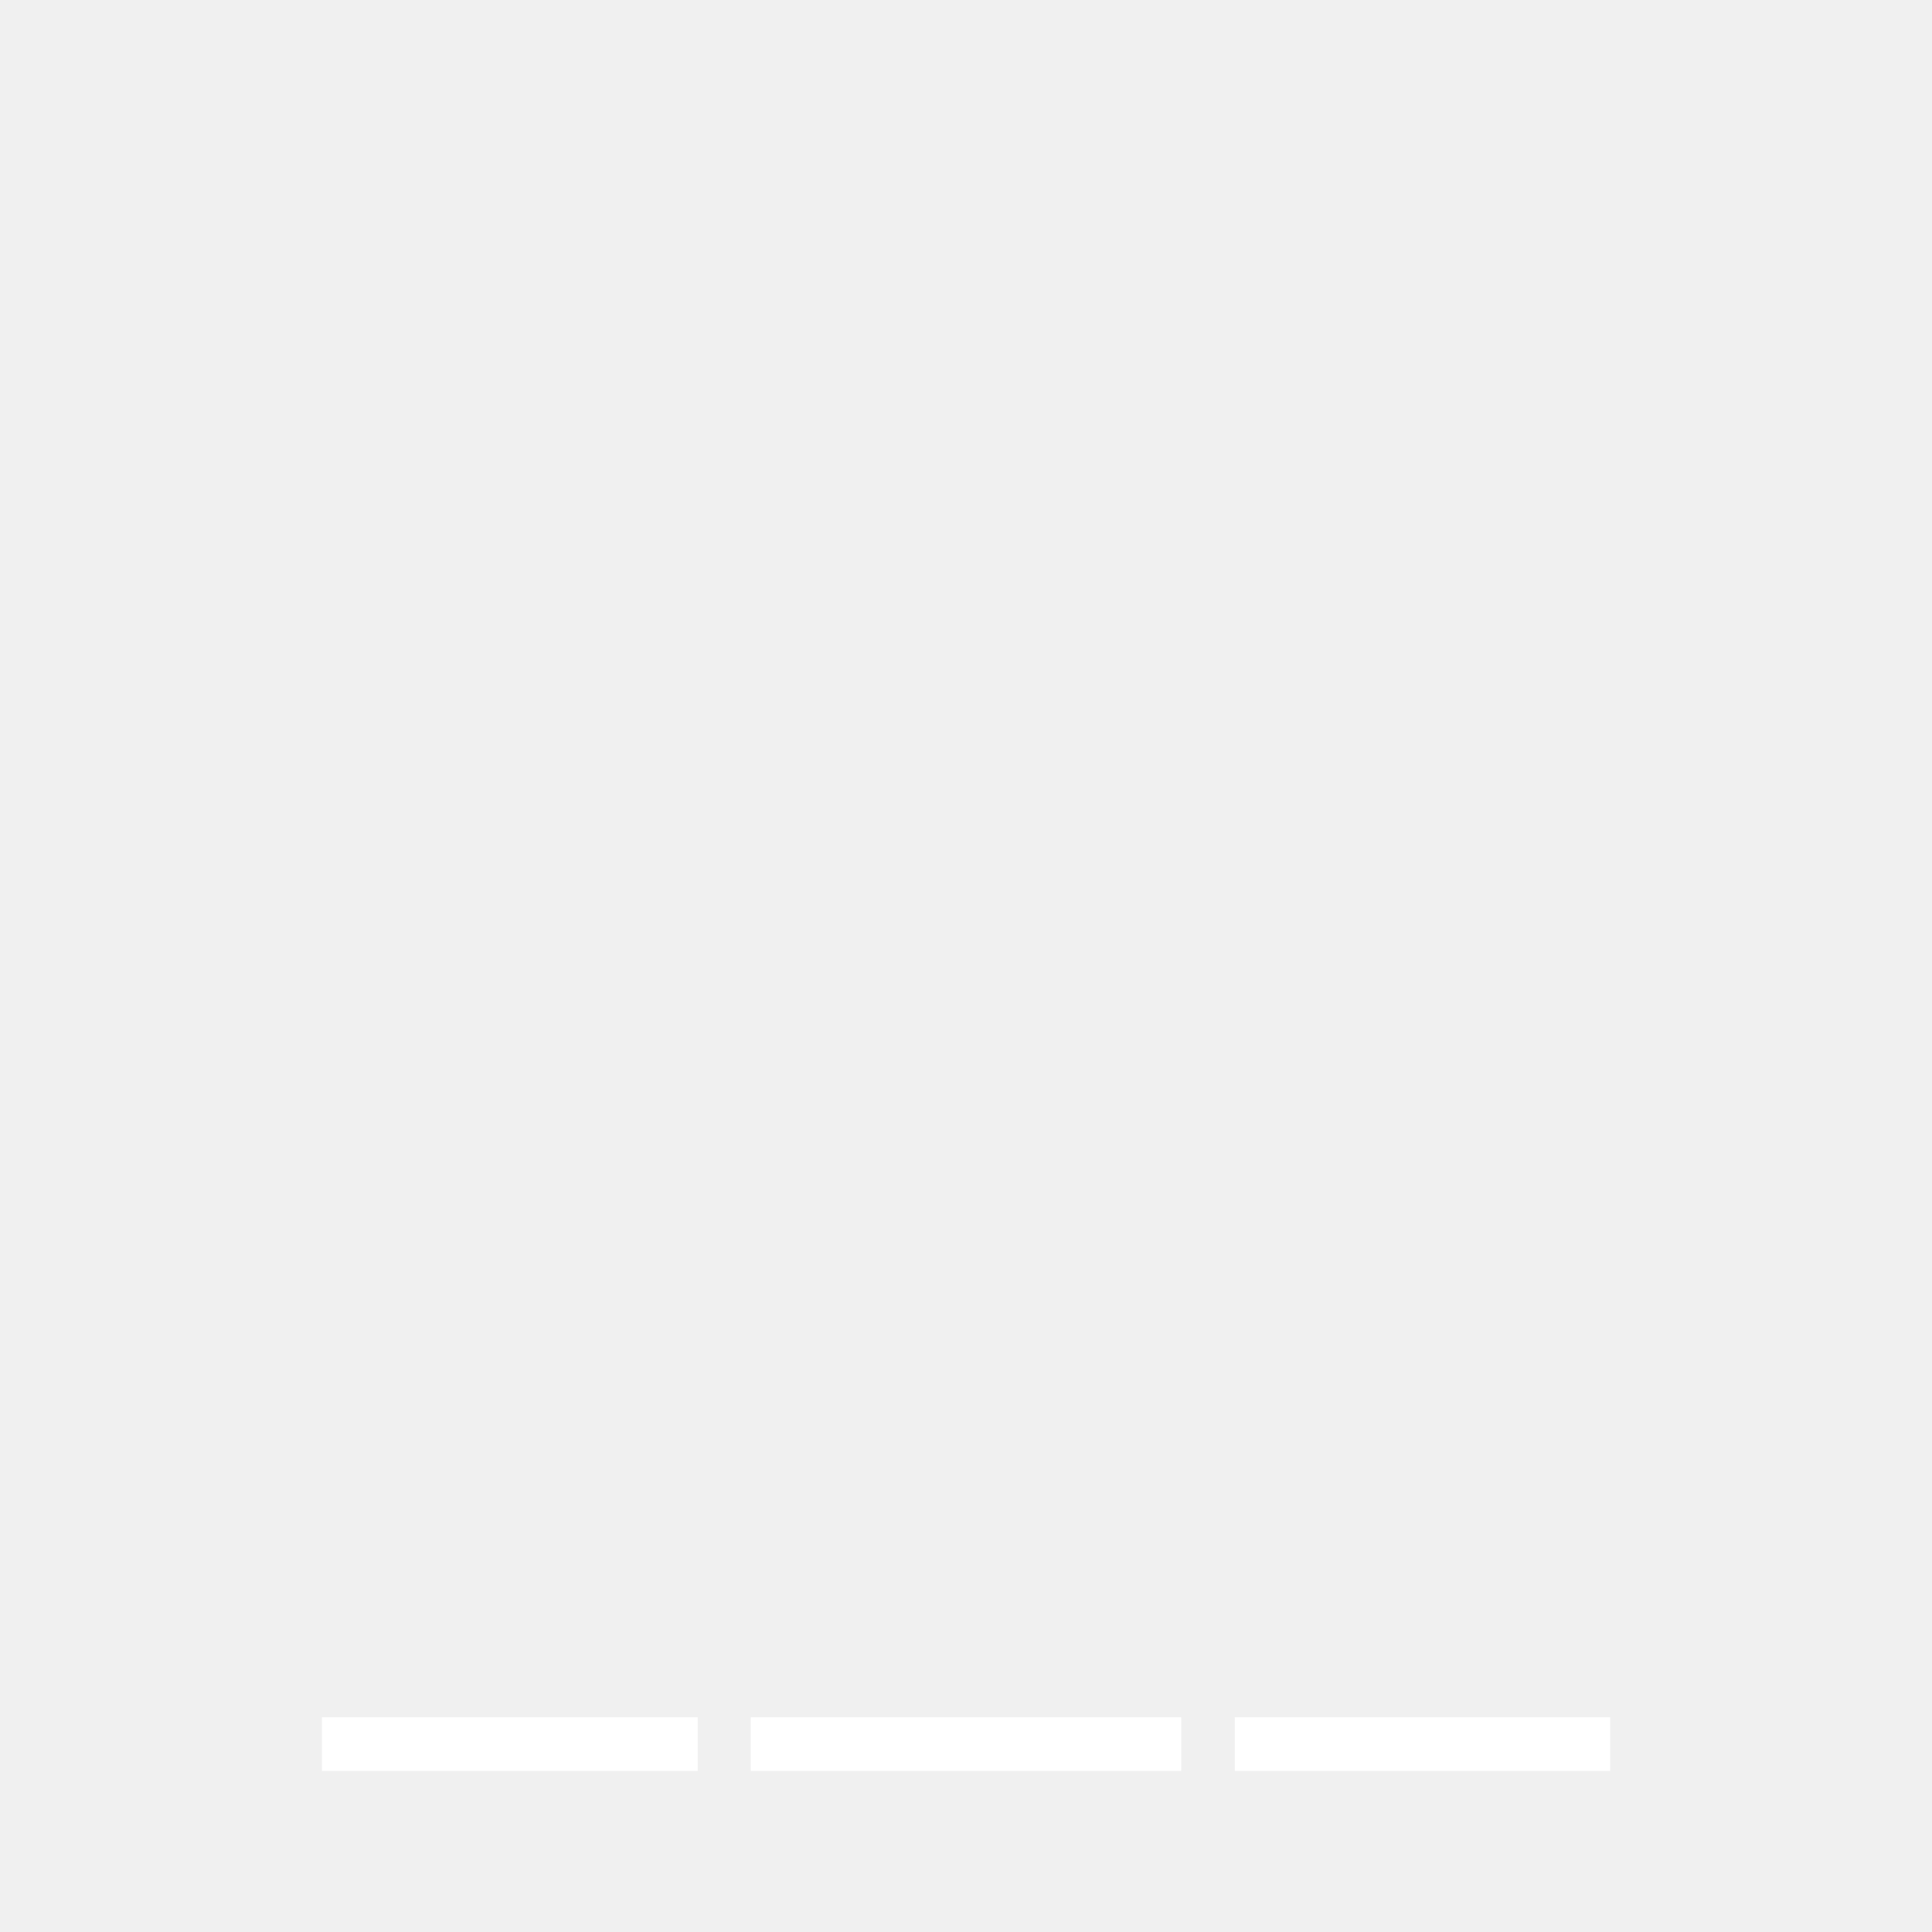
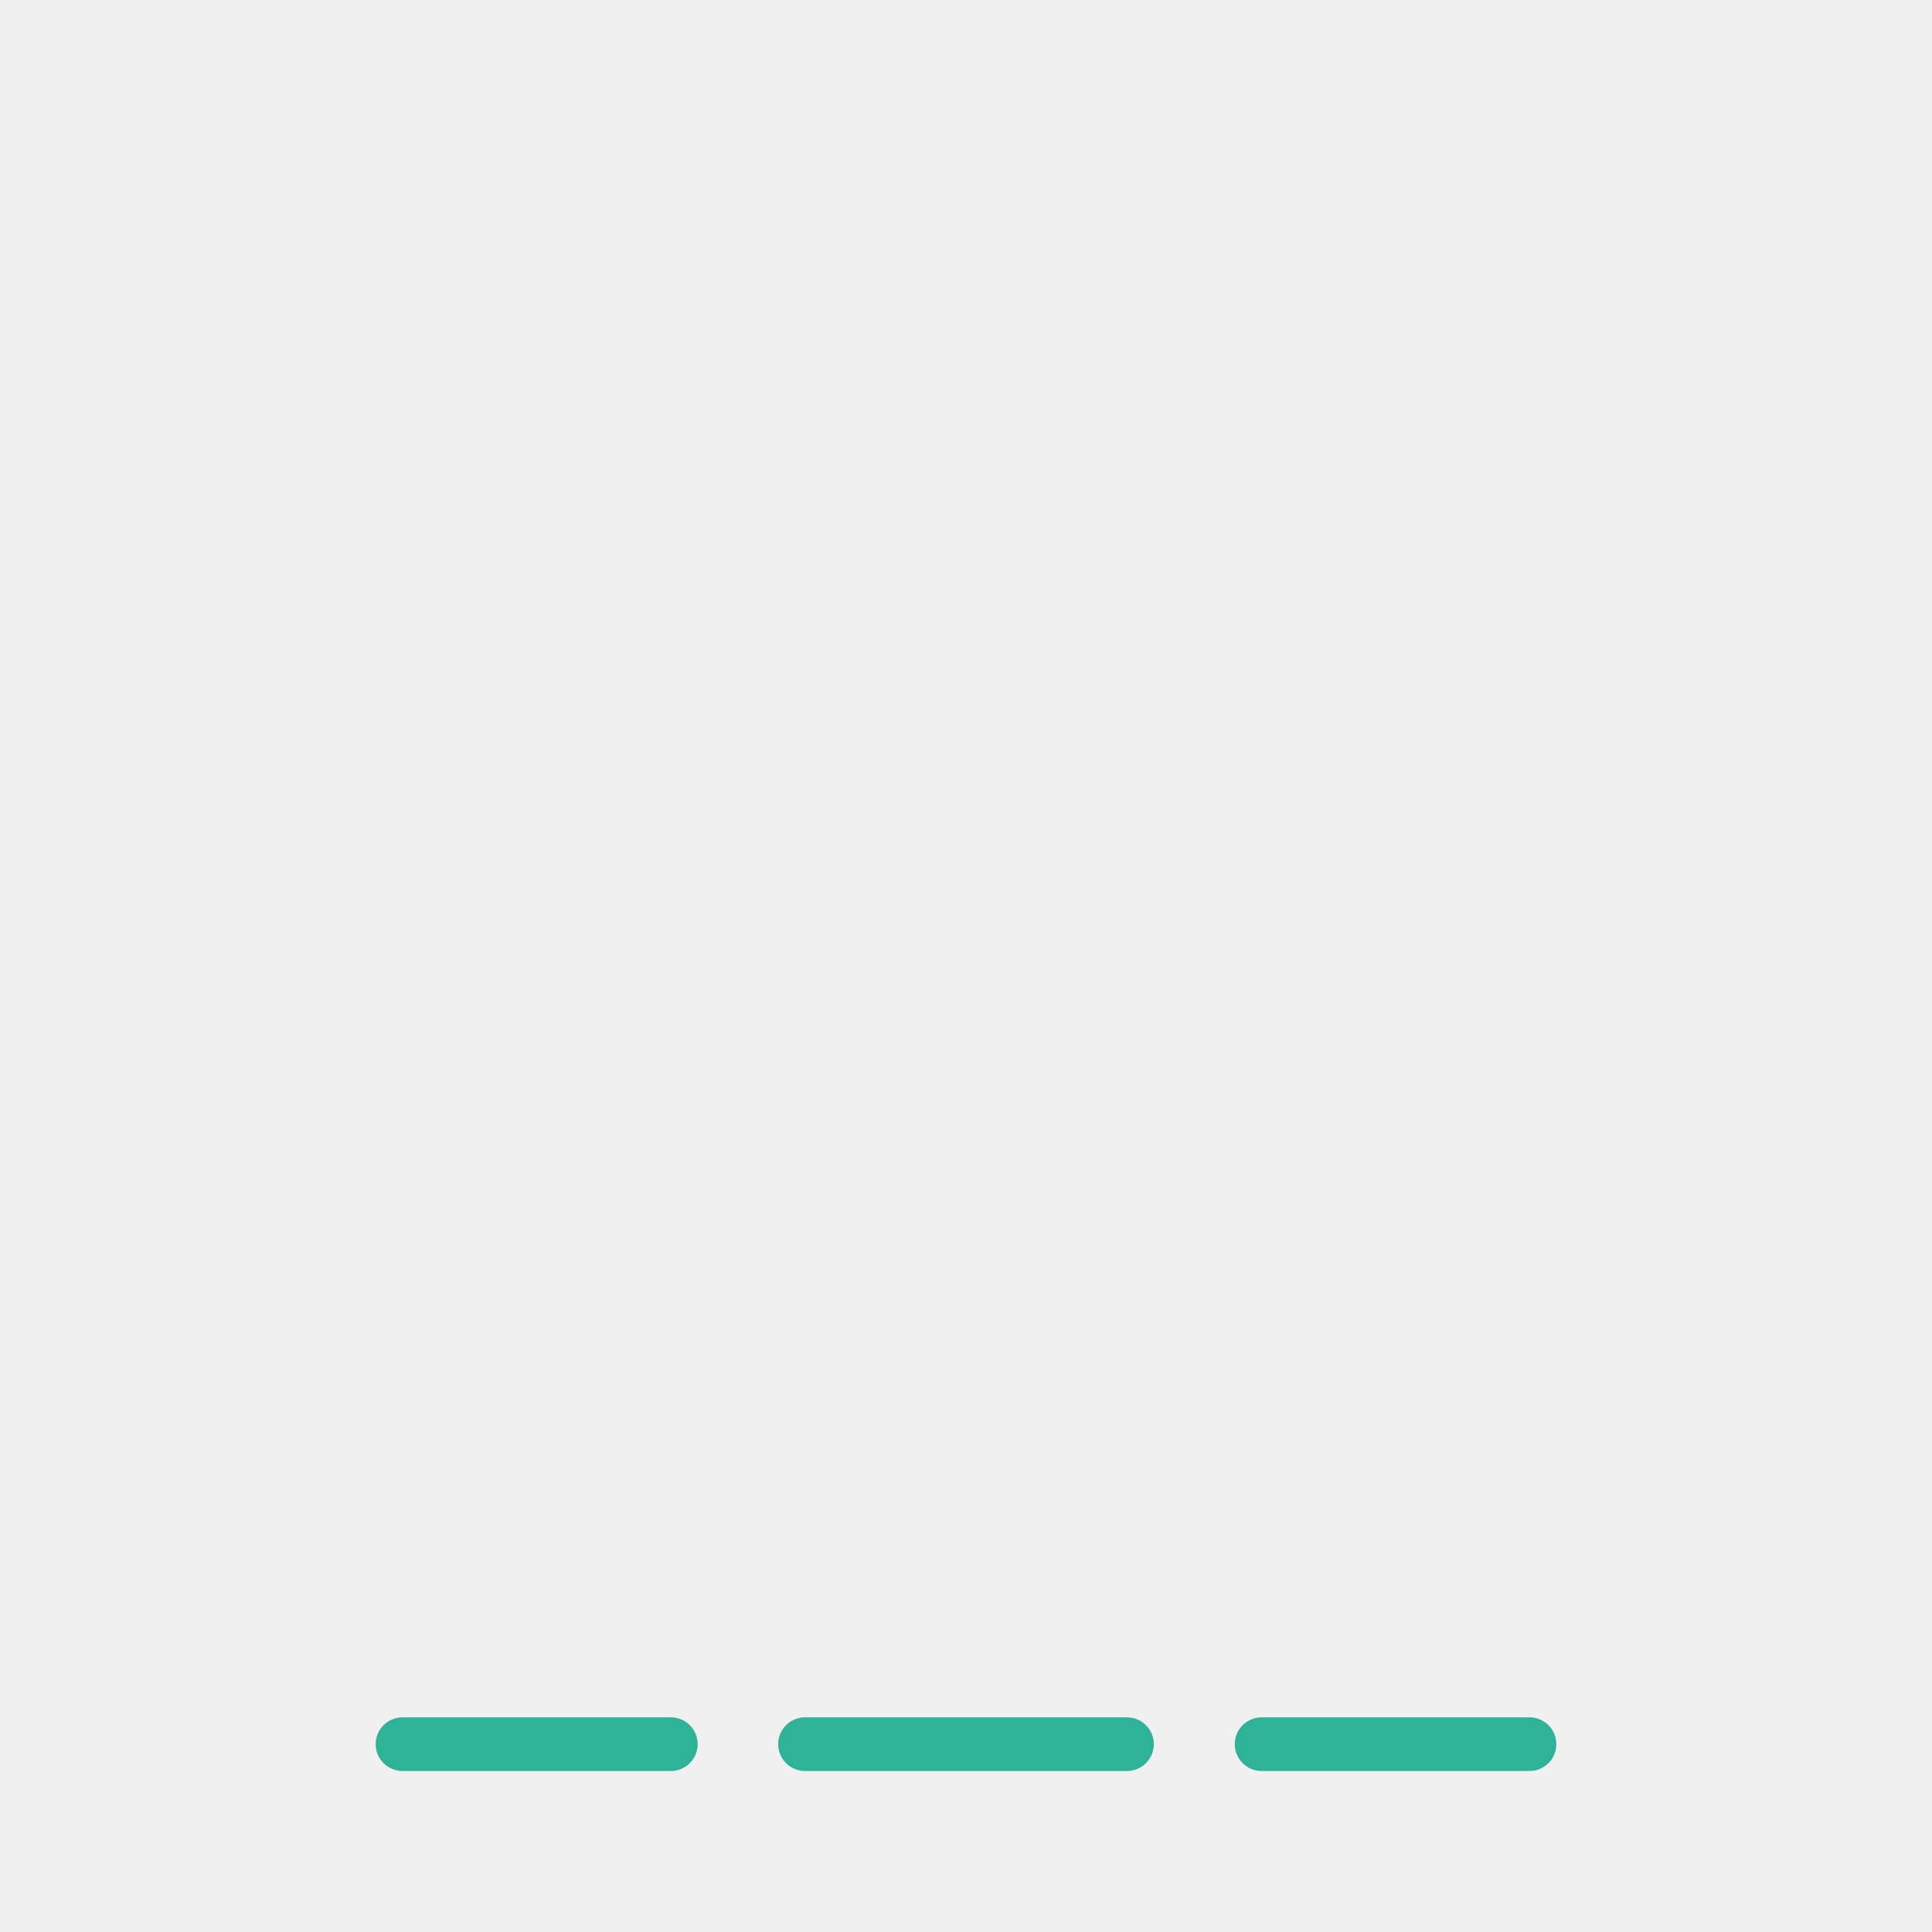
- <svg xmlns="http://www.w3.org/2000/svg" width="72" height="72" viewBox="0 0 72 72" id="svg2" version="1.1">
-   <defs id="defs4" />
-   <rect style="opacity:1;fill:#ffffff;fill-opacity:1;stroke:none;stroke-opacity:1" id="rect3217" width="14" height="2" x="12" y="64" rx="0" ry="2" />
-   <rect ry="2" rx="0" y="64" x="27.981" height="2" width="16.038" id="rect3224" style="opacity:1;fill:#ffffff;fill-opacity:1;stroke:none;stroke-opacity:1" />
-   <rect style="opacity:1;fill:#ffffff;fill-opacity:1;stroke:none;stroke-opacity:1" id="rect3231" width="13.987" height="2" x="46.016" y="64" rx="0" ry="2" />
+ <svg xmlns="http://www.w3.org/2000/svg" width="72" height="72" version="1.1" viewBox="0 0 72 72">
+   <g fill="#2eb398">
+     <rect x="14" y="64" width="12" height="2" rx="1" ry="2" />
+     <rect x="29" y="64" width="14" height="2" rx="1" ry="2" />
+     <rect x="46.016" y="64" width="11.984" height="2" rx="1" ry="2" />
+   </g>
</svg>
